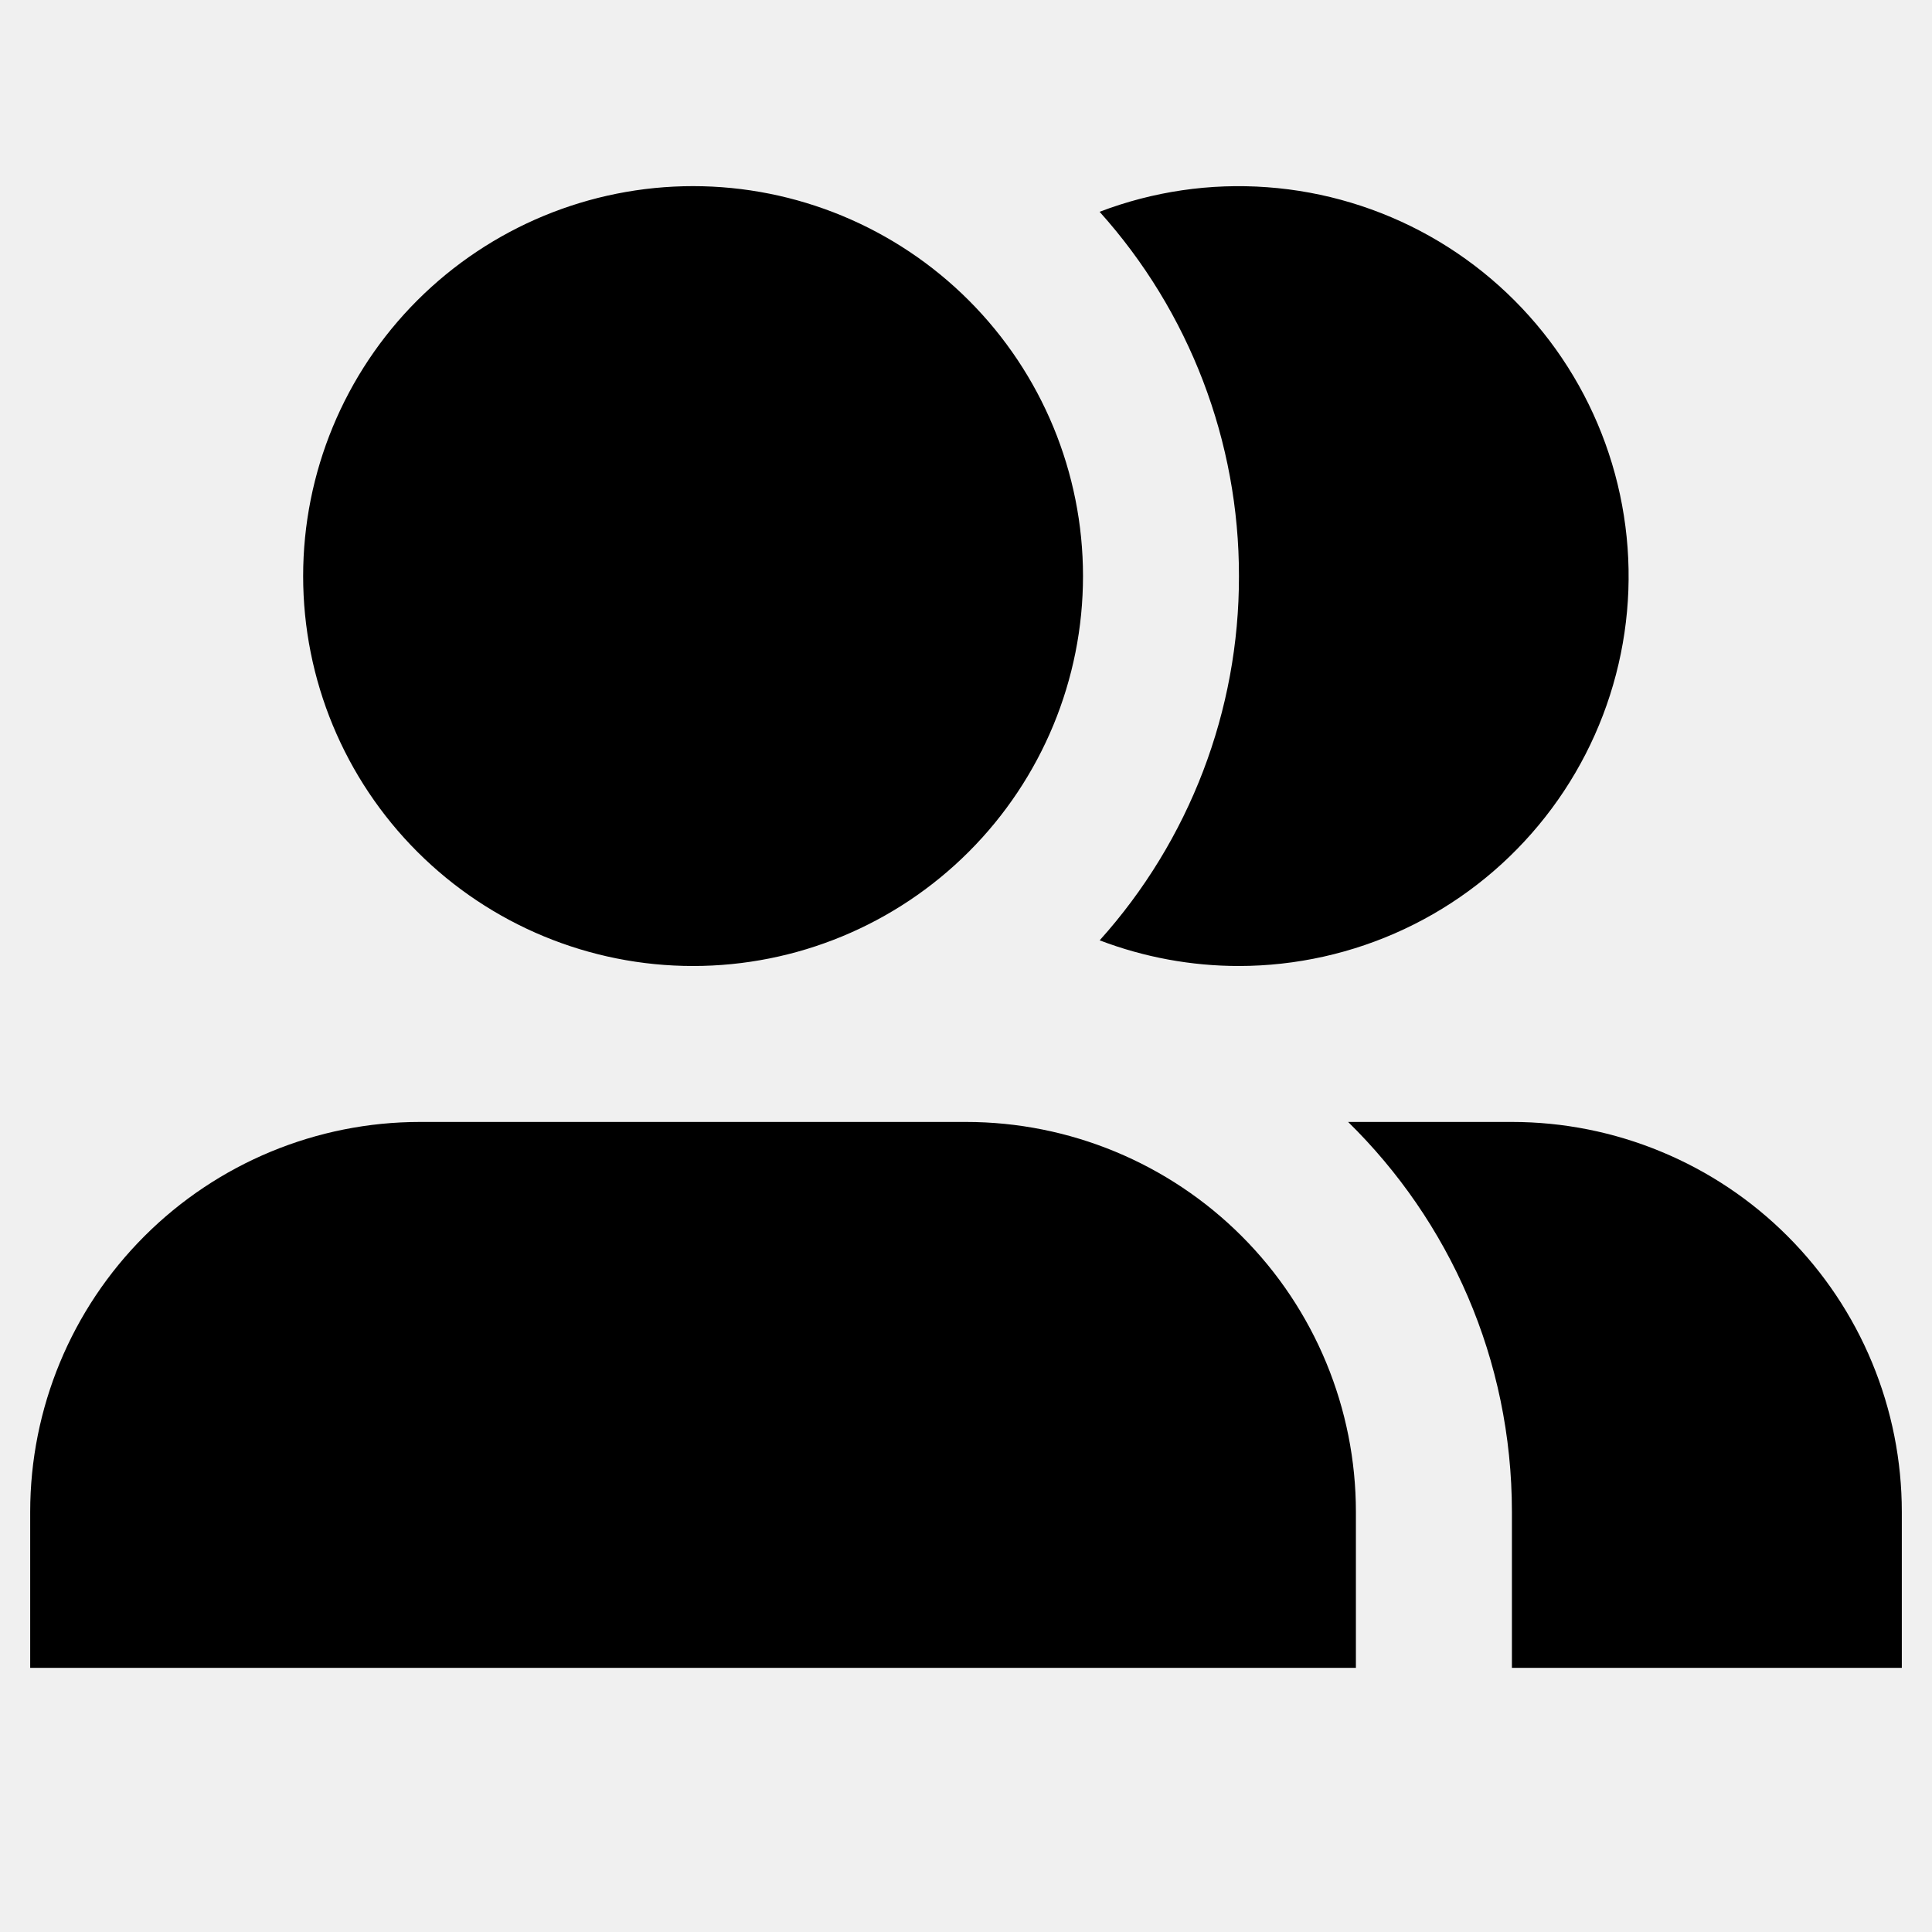
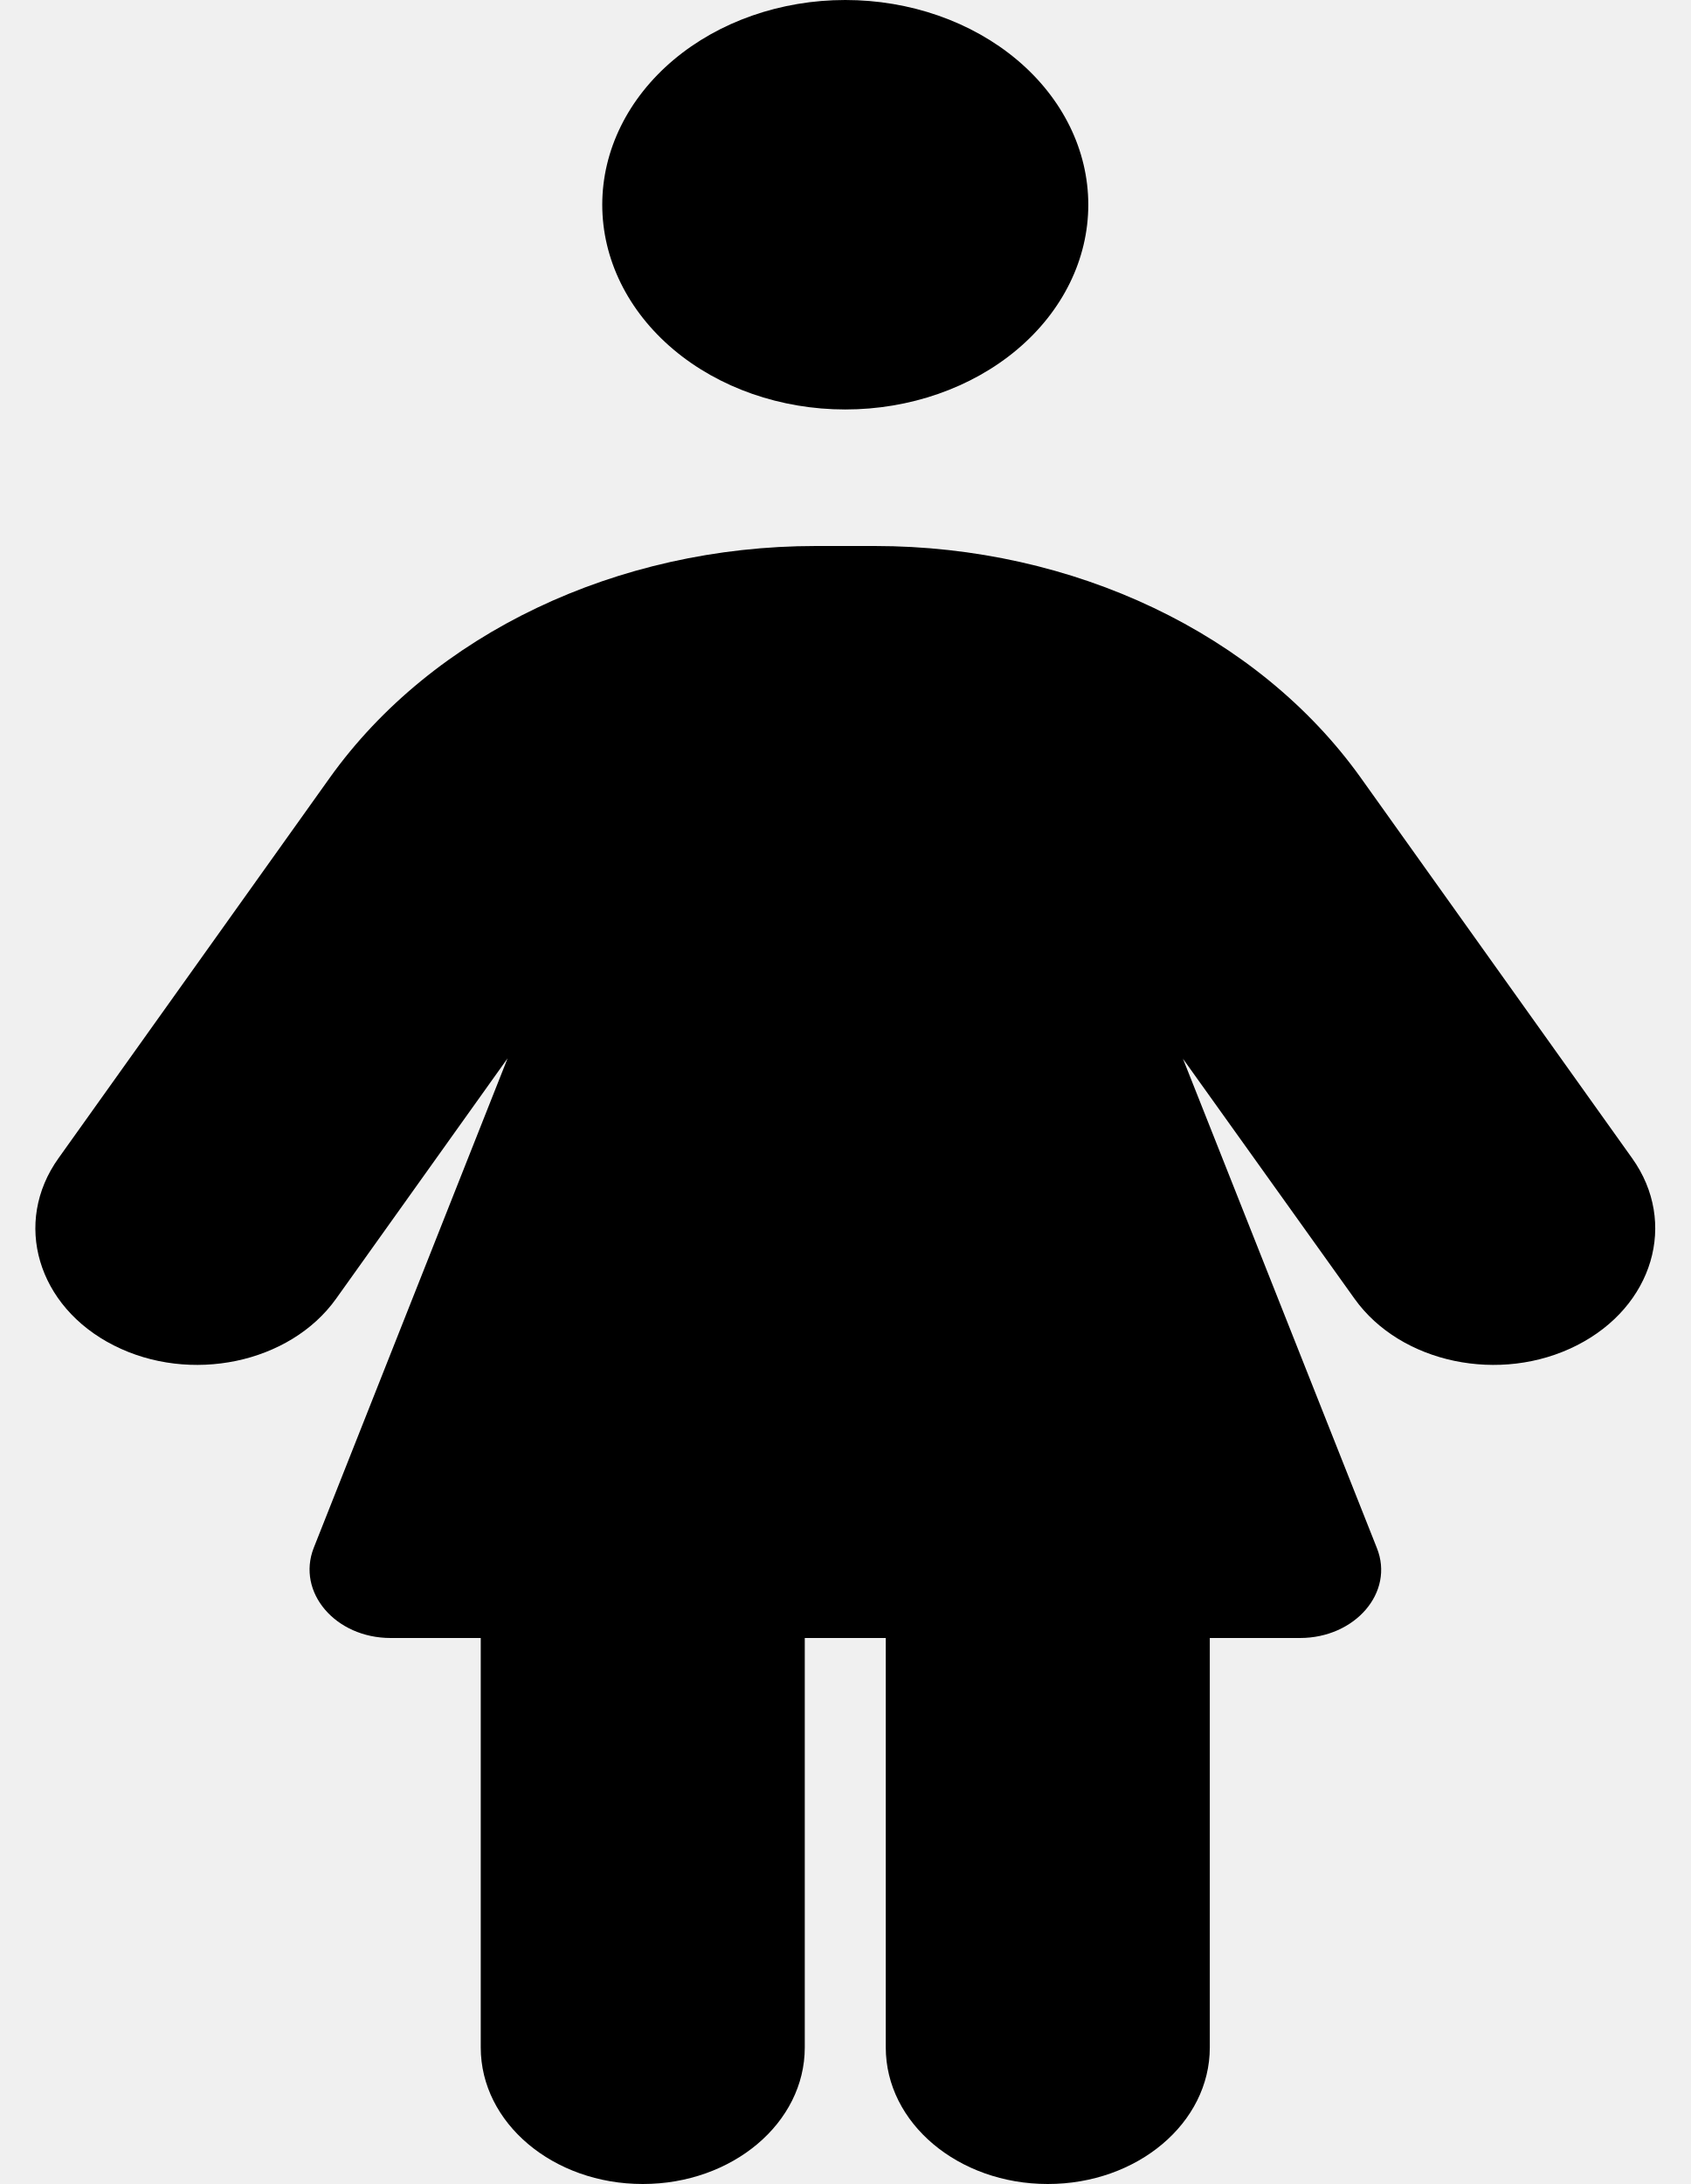
- <svg xmlns="http://www.w3.org/2000/svg" width="32" height="32" viewBox="0 0 32 32" fill="none">
-   <g clip-path="url(#clip0_48_156)">
-     <path d="M5.021 9.542C5.021 7.829 5.701 6.186 6.912 4.975C8.124 3.764 9.766 3.083 11.479 3.083C13.192 3.083 14.835 3.764 16.046 4.975C17.257 6.186 17.938 7.829 17.938 9.542C17.938 11.255 17.257 12.897 16.046 14.108C14.835 15.32 13.192 16 11.479 16C9.766 16 8.124 15.32 6.912 14.108C5.701 12.897 5.021 11.255 5.021 9.542ZM6.958 18.583C5.245 18.583 3.603 19.264 2.392 20.475C1.18 21.686 0.5 23.329 0.5 25.042L0.5 27.625H22.458V25.042C22.458 23.329 21.778 21.686 20.567 20.475C19.356 19.264 17.713 18.583 16 18.583H6.958ZM31.5 27.625H25.042V25.042C25.042 22.511 24.003 20.224 22.329 18.583H25.042C25.89 18.583 26.73 18.75 27.513 19.075C28.297 19.399 29.009 19.875 29.608 20.475C30.208 21.075 30.684 21.787 31.008 22.57C31.333 23.354 31.5 24.194 31.5 25.042V27.625ZM20.521 16C19.732 16 18.951 15.856 18.214 15.575C19.703 13.918 20.525 11.769 20.521 9.542C20.524 7.314 19.702 5.165 18.213 3.508C19.098 3.17 20.046 3.031 20.99 3.101C21.935 3.17 22.853 3.447 23.679 3.91C24.505 4.374 25.218 5.014 25.769 5.784C26.32 6.555 26.695 7.437 26.867 8.368C27.04 9.3 27.005 10.258 26.765 11.174C26.526 12.09 26.088 12.943 25.482 13.671C24.877 14.399 24.118 14.986 23.261 15.388C22.404 15.79 21.468 15.999 20.521 16Z" fill="black" />
+ <svg xmlns="http://www.w3.org/2000/svg" width="24" height="31" viewBox="0 0 24 31" fill="none">
+   <g clip-path="url(#clip0_279_6712)">
+     <path d="M12 0C12.915 0 13.793 0.306 14.44 0.851C15.087 1.396 15.45 2.135 15.45 2.906C15.45 3.677 15.087 4.416 14.44 4.961C13.793 5.506 12.915 5.812 12 5.812C11.085 5.812 10.208 5.506 9.561 4.961C8.914 4.416 8.55 3.677 8.55 2.906C8.55 2.135 8.914 1.396 9.561 0.851C10.208 0.306 11.085 0 12 0ZM6.825 23.25H5.546C4.762 23.25 4.209 22.602 4.453 21.973L7.206 15.022L4.77 18.436C4.116 19.351 2.7 19.648 1.614 19.096C0.529 18.546 0.177 17.353 0.831 16.439L4.683 11.038C6.142 8.997 8.759 7.75 11.583 7.75H12.417C15.242 7.75 17.858 8.997 19.317 11.038L23.17 16.439C23.824 17.353 23.471 18.546 22.386 19.096C21.301 19.648 19.885 19.351 19.231 18.436L16.794 15.028L19.547 21.973C19.799 22.602 19.238 23.25 18.455 23.25H17.175V29.062C17.175 30.134 16.147 31 14.875 31C13.603 31 12.575 30.134 12.575 29.062V23.25H11.425V29.062C11.425 30.134 10.397 31 9.125 31C7.853 31 6.825 30.134 6.825 29.062V23.25Z" fill="black" />
  </g>
  <defs>
-     <clipPath id="clip0_48_156">
-       <rect width="31" height="31" fill="white" transform="translate(0.5 0.5)" />
+     <clipPath id="clip0_279_6712">
+       <rect width="23" height="31" fill="white" transform="translate(0.5)" />
    </clipPath>
  </defs>
</svg>
